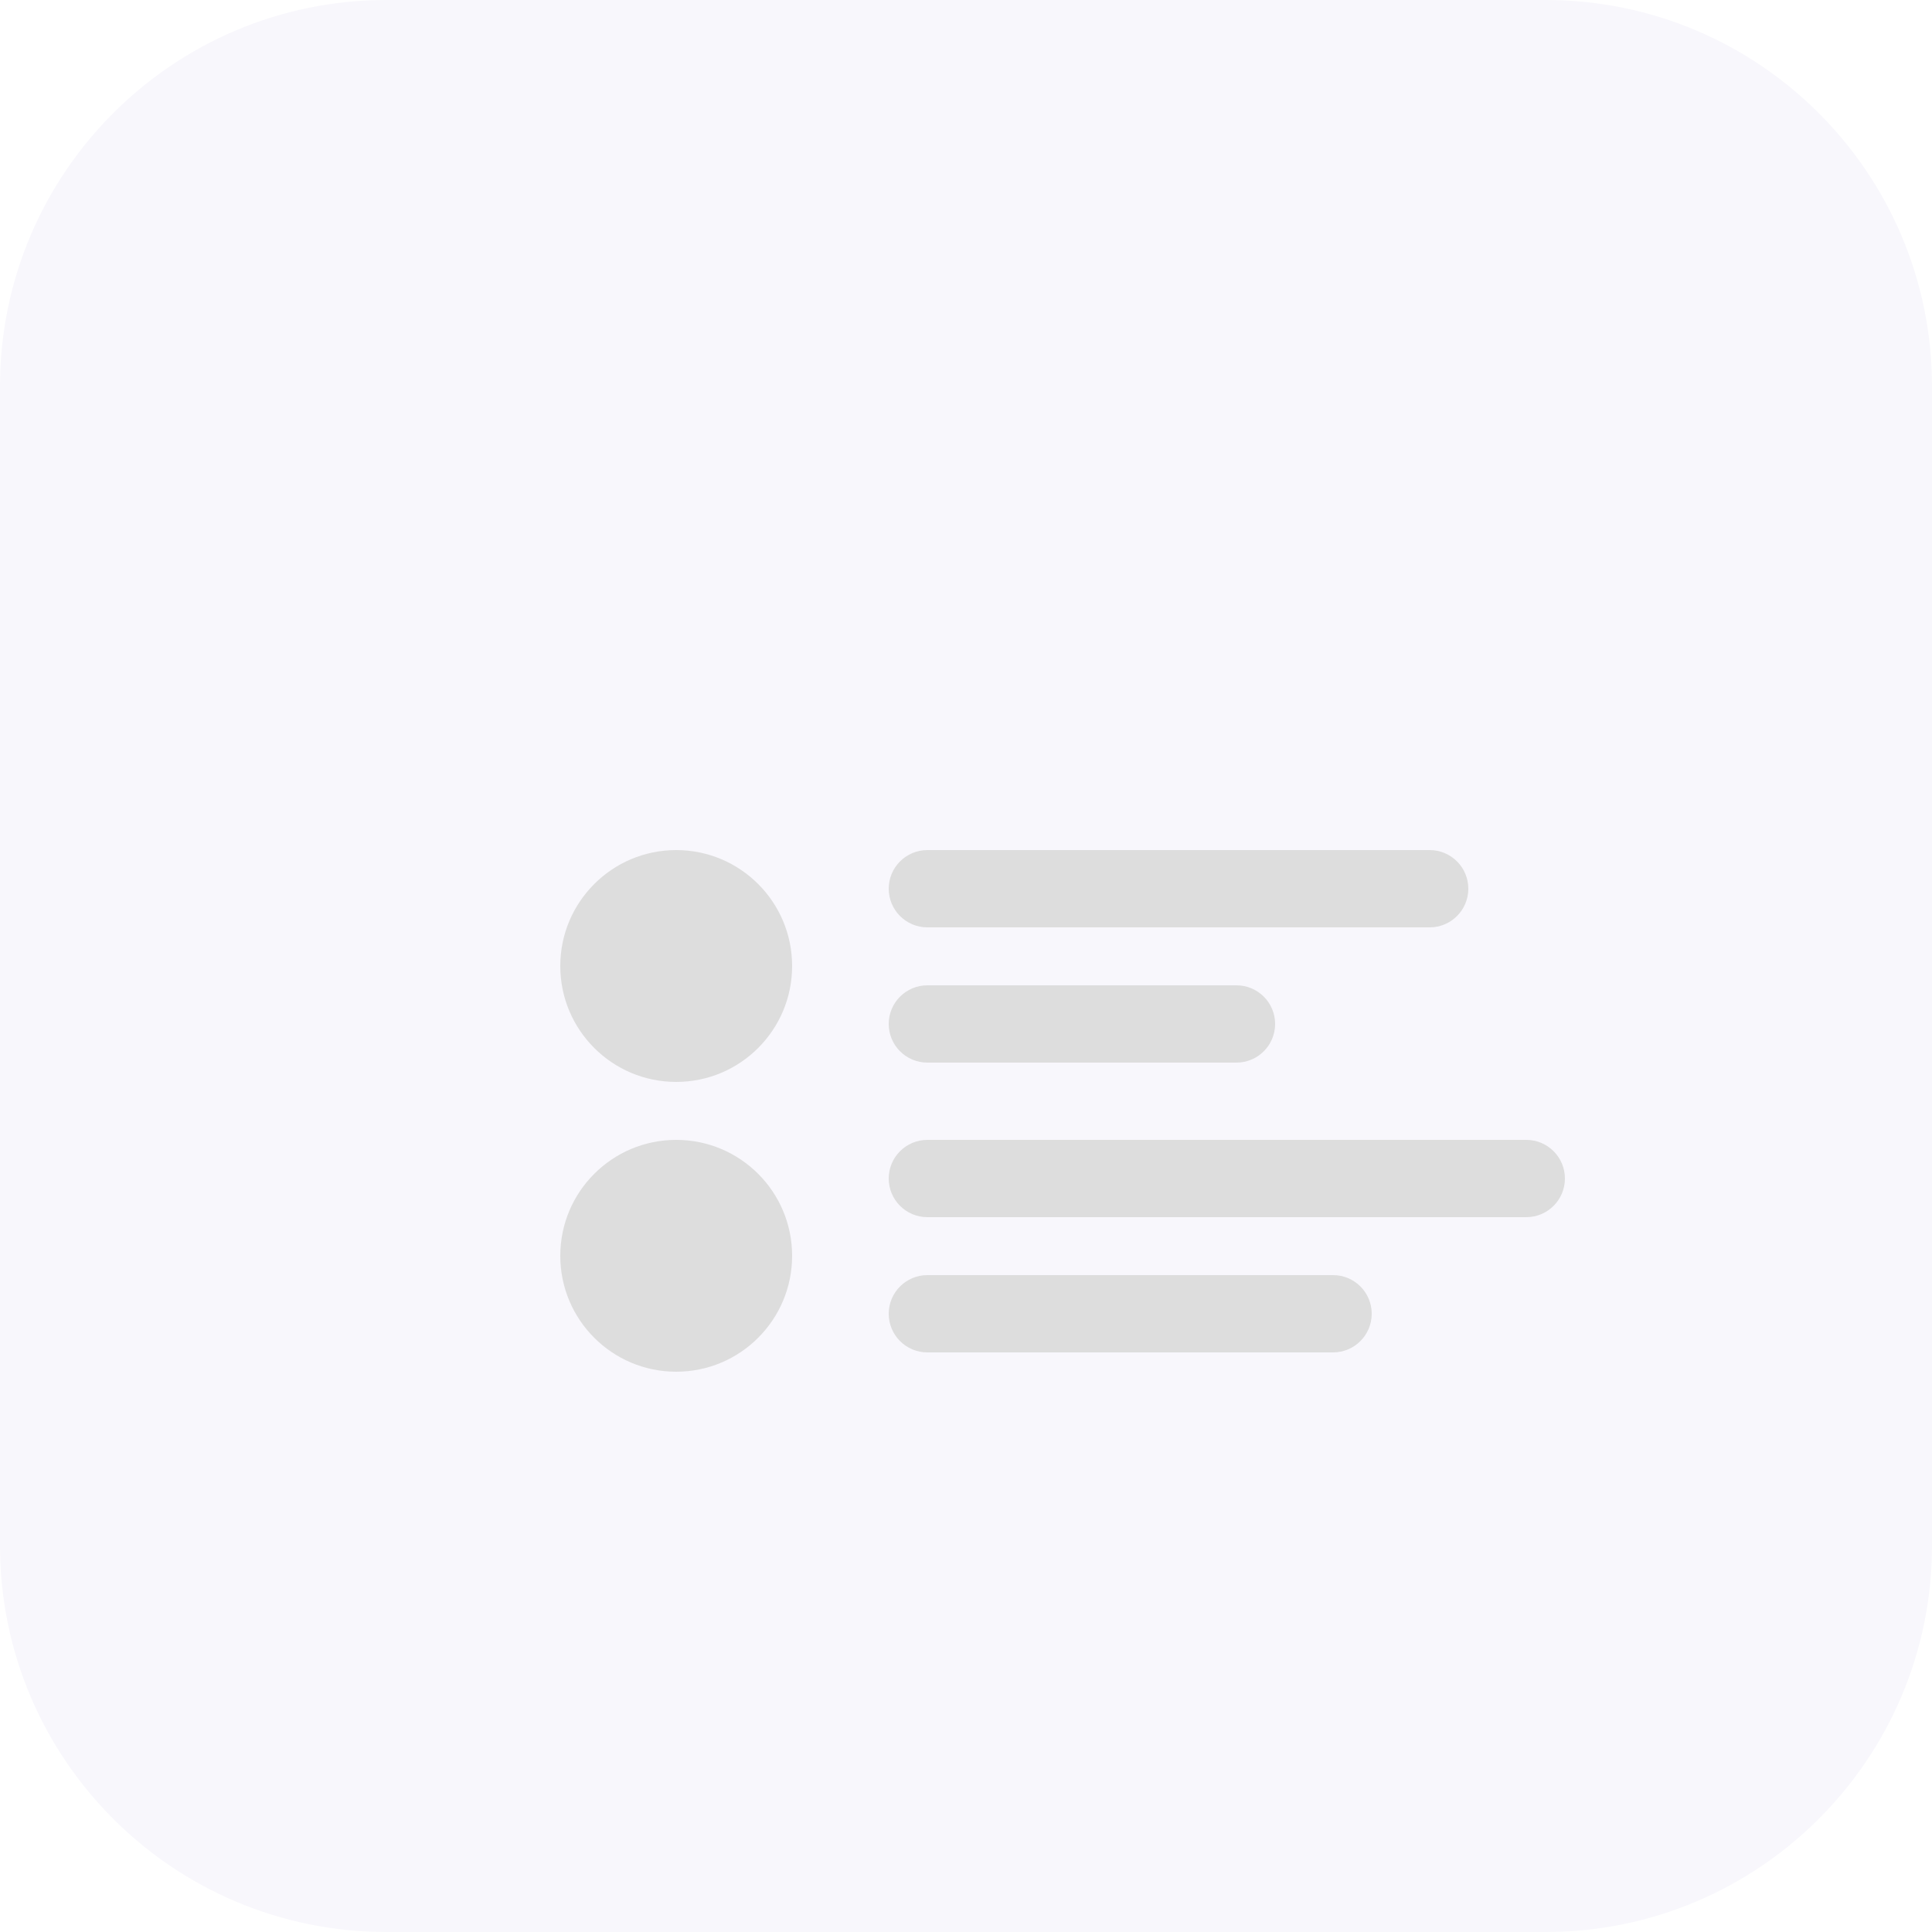
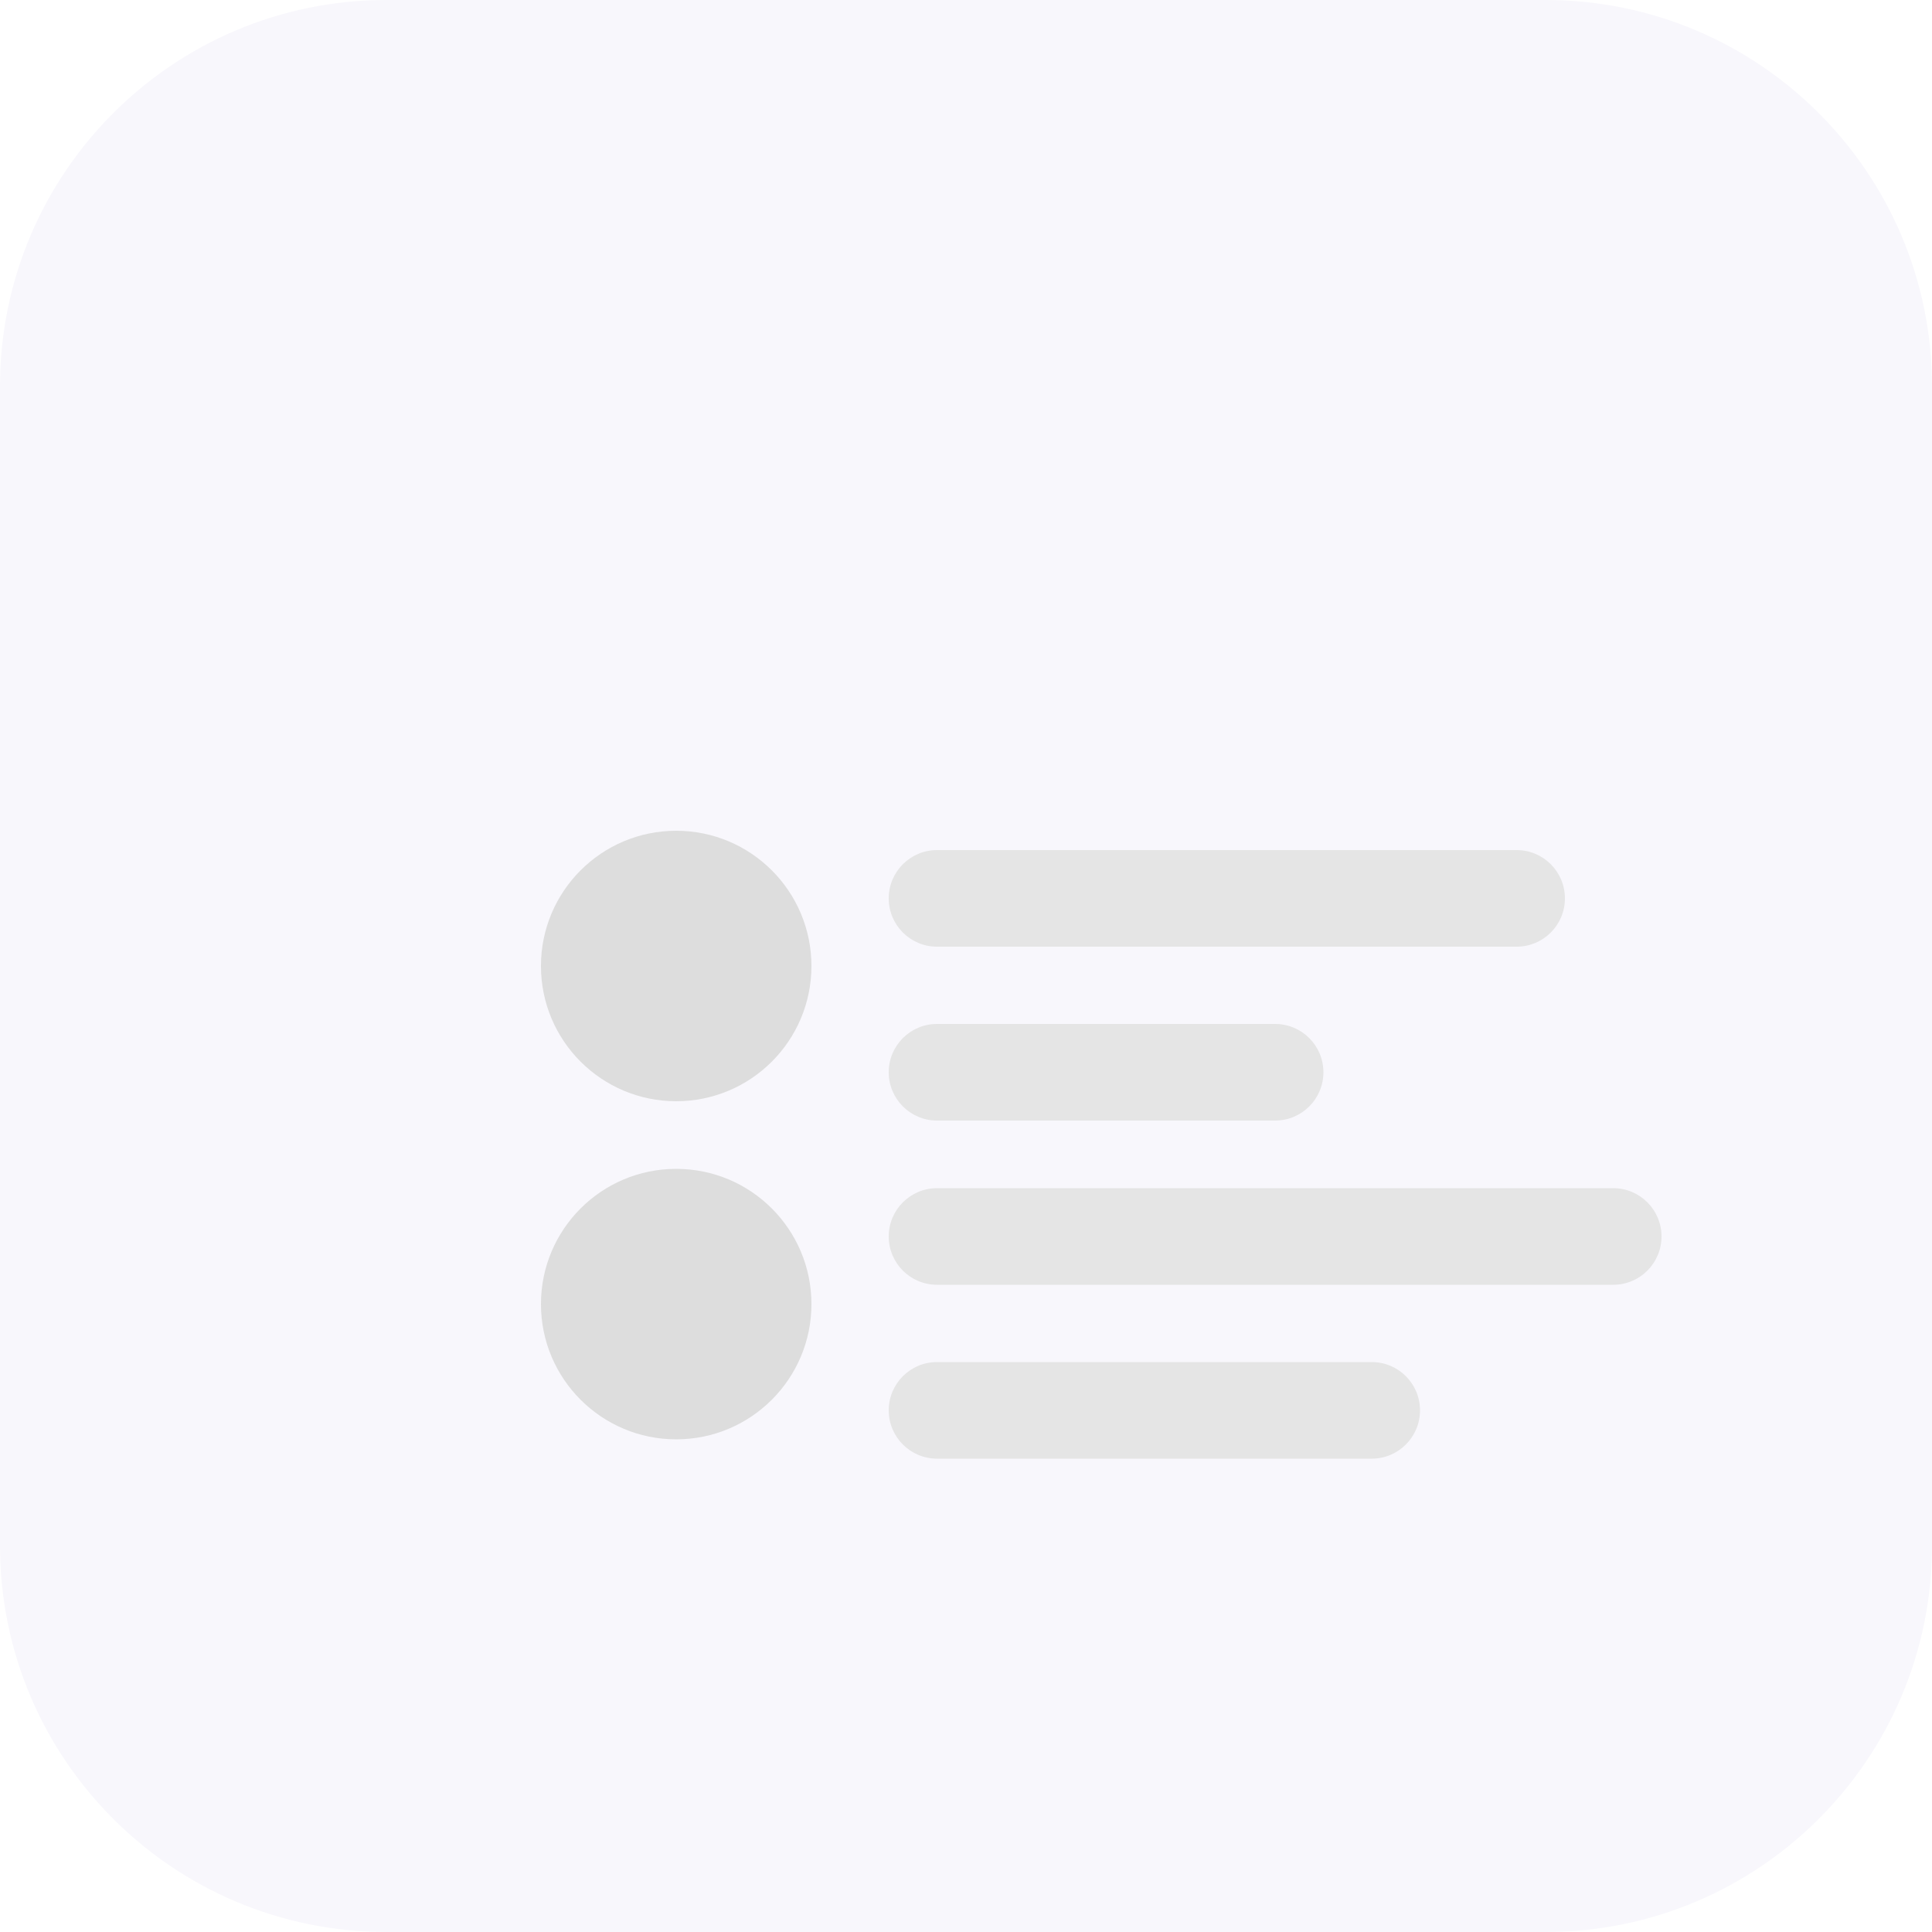
<svg xmlns="http://www.w3.org/2000/svg" viewBox="0 0 200 200" fill="none">
  <rect width="200" height="200" rx="40" fill="#F8F7FC" />
-   <circle cx="70" cy="100" r="12" fill="#DDD" />
-   <rect x="92" y="88" width="60" height="8" rx="4" fill="#DDD" />
-   <rect x="92" y="102" width="40" height="8" rx="4" fill="#DDD" />
-   <circle cx="70" cy="130" r="12" fill="#DDD" />
-   <rect x="92" y="118" width="70" height="8" rx="4" fill="#DDD" />
-   <rect x="92" y="132" width="50" height="8" rx="4" fill="#DDD" />
+   <circle cx="70" cy="100" r="14" fill="#DDD" />
+   <rect x="92" y="88" width="70" height="10" rx="5" fill="#E5E5E5" />
+   <rect x="92" y="106" width="45" height="10" rx="5" fill="#E5E5E5" />
+   <circle cx="70" cy="135" r="14" fill="#DDD" />
+   <rect x="92" y="123" width="80" height="10" rx="5" fill="#E5E5E5" />
+   <rect x="92" y="141" width="55" height="10" rx="5" fill="#E5E5E5" />
</svg>
